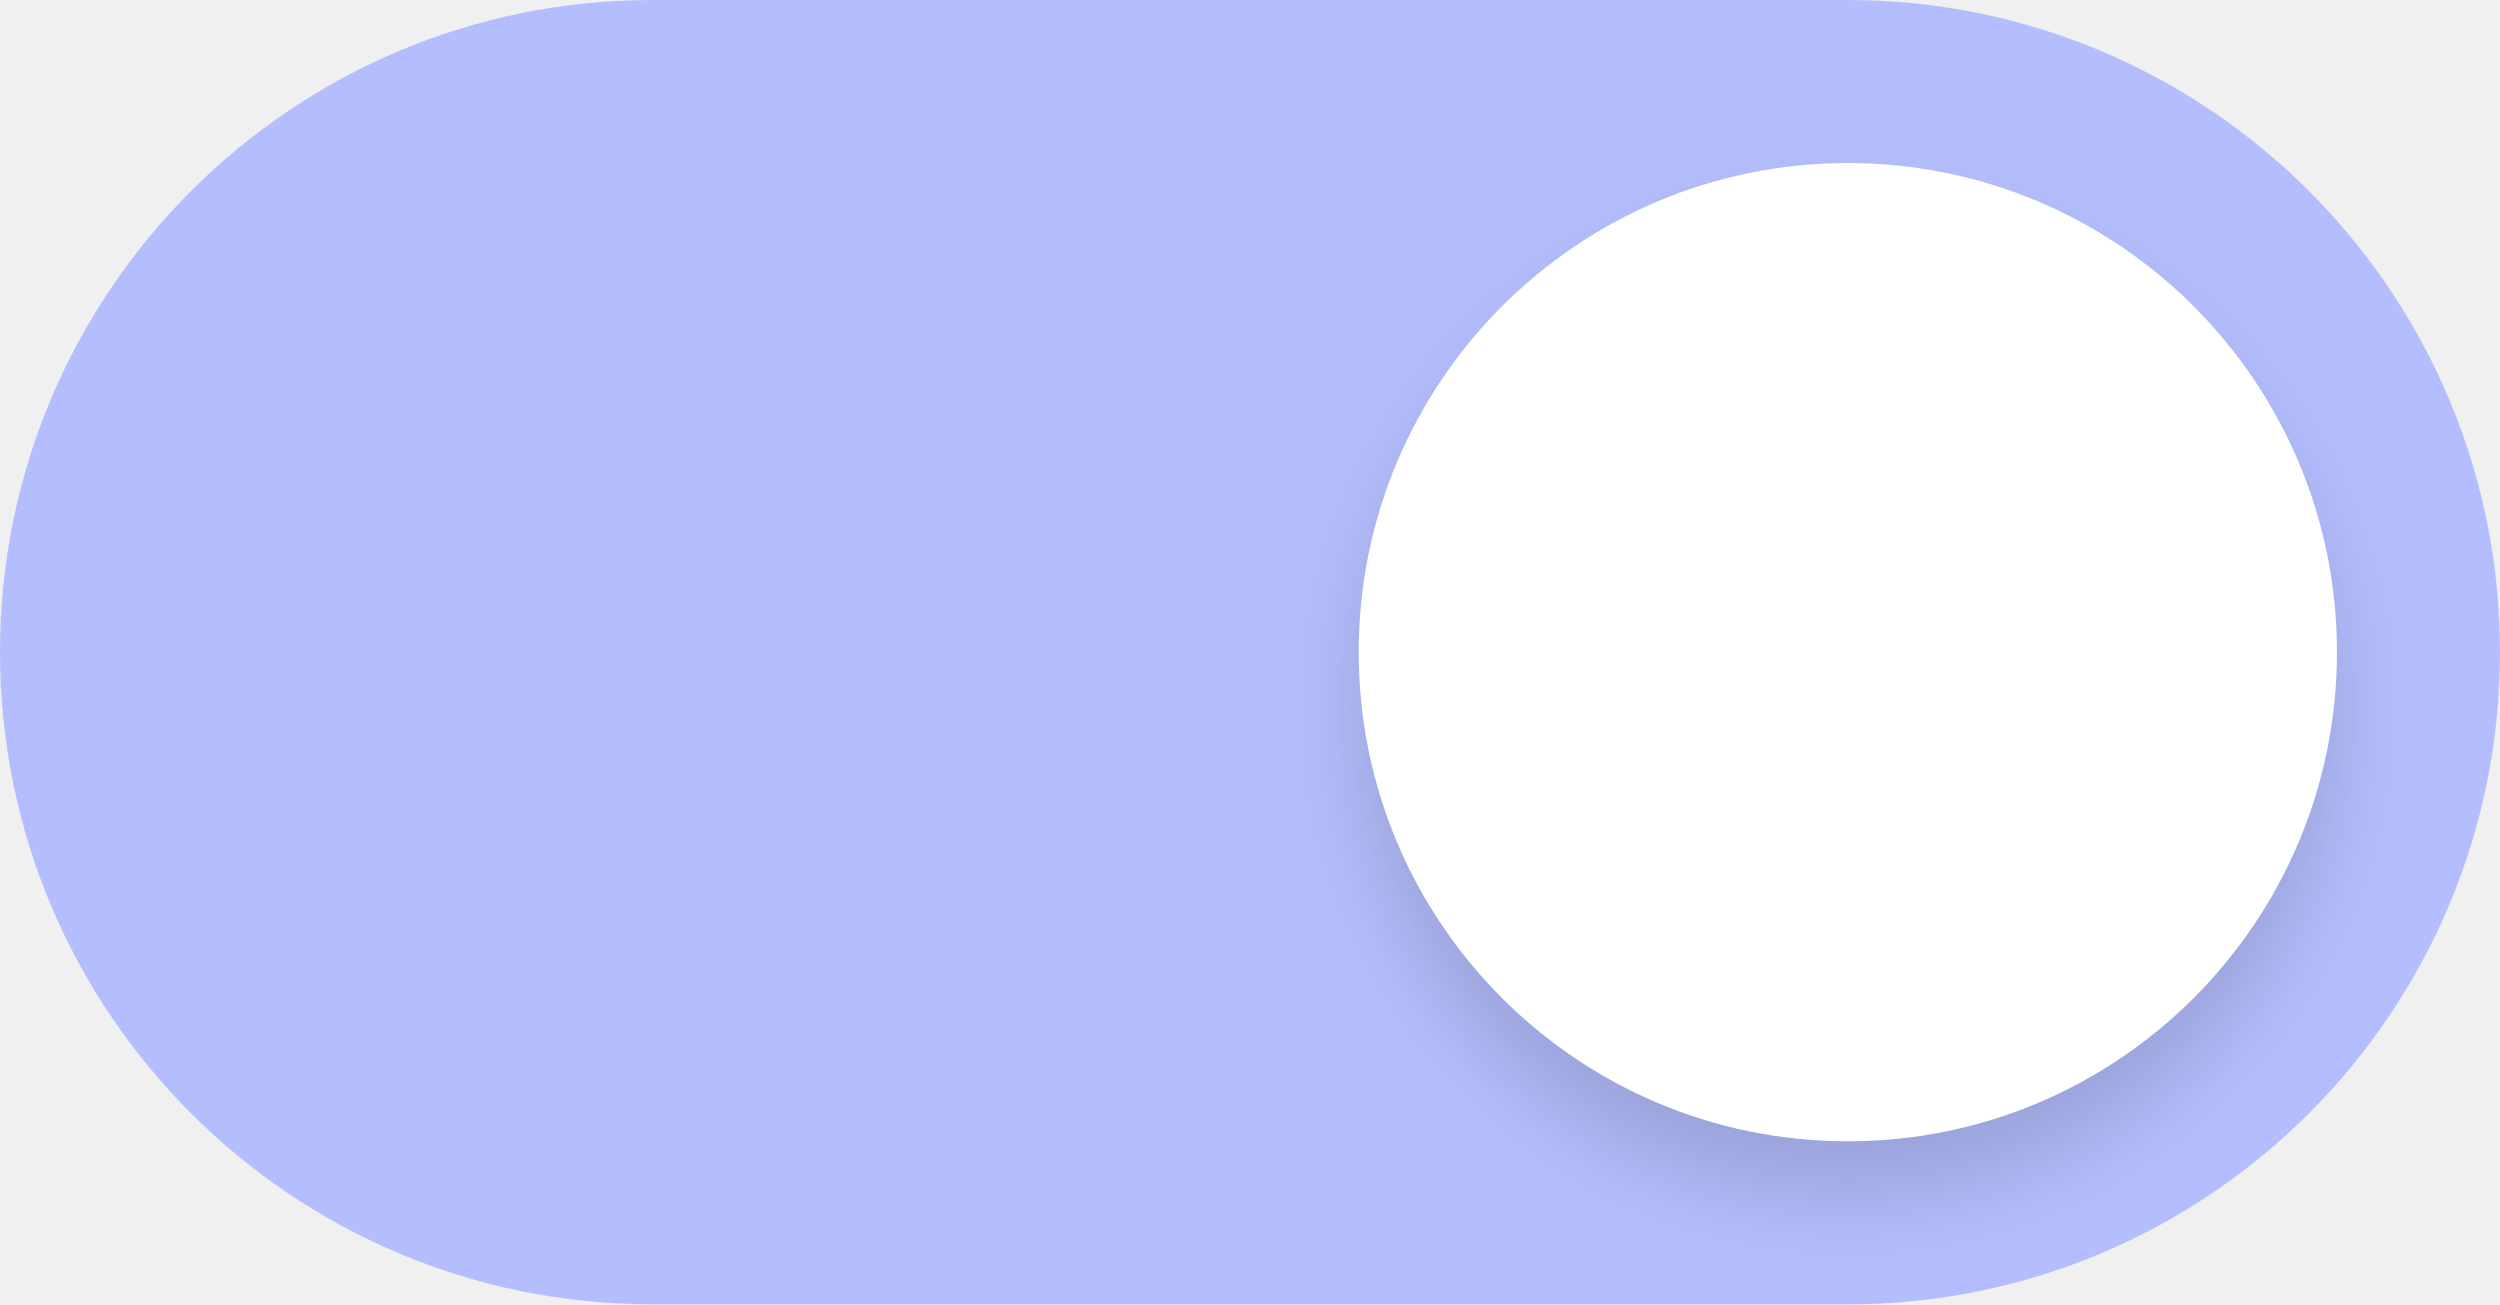
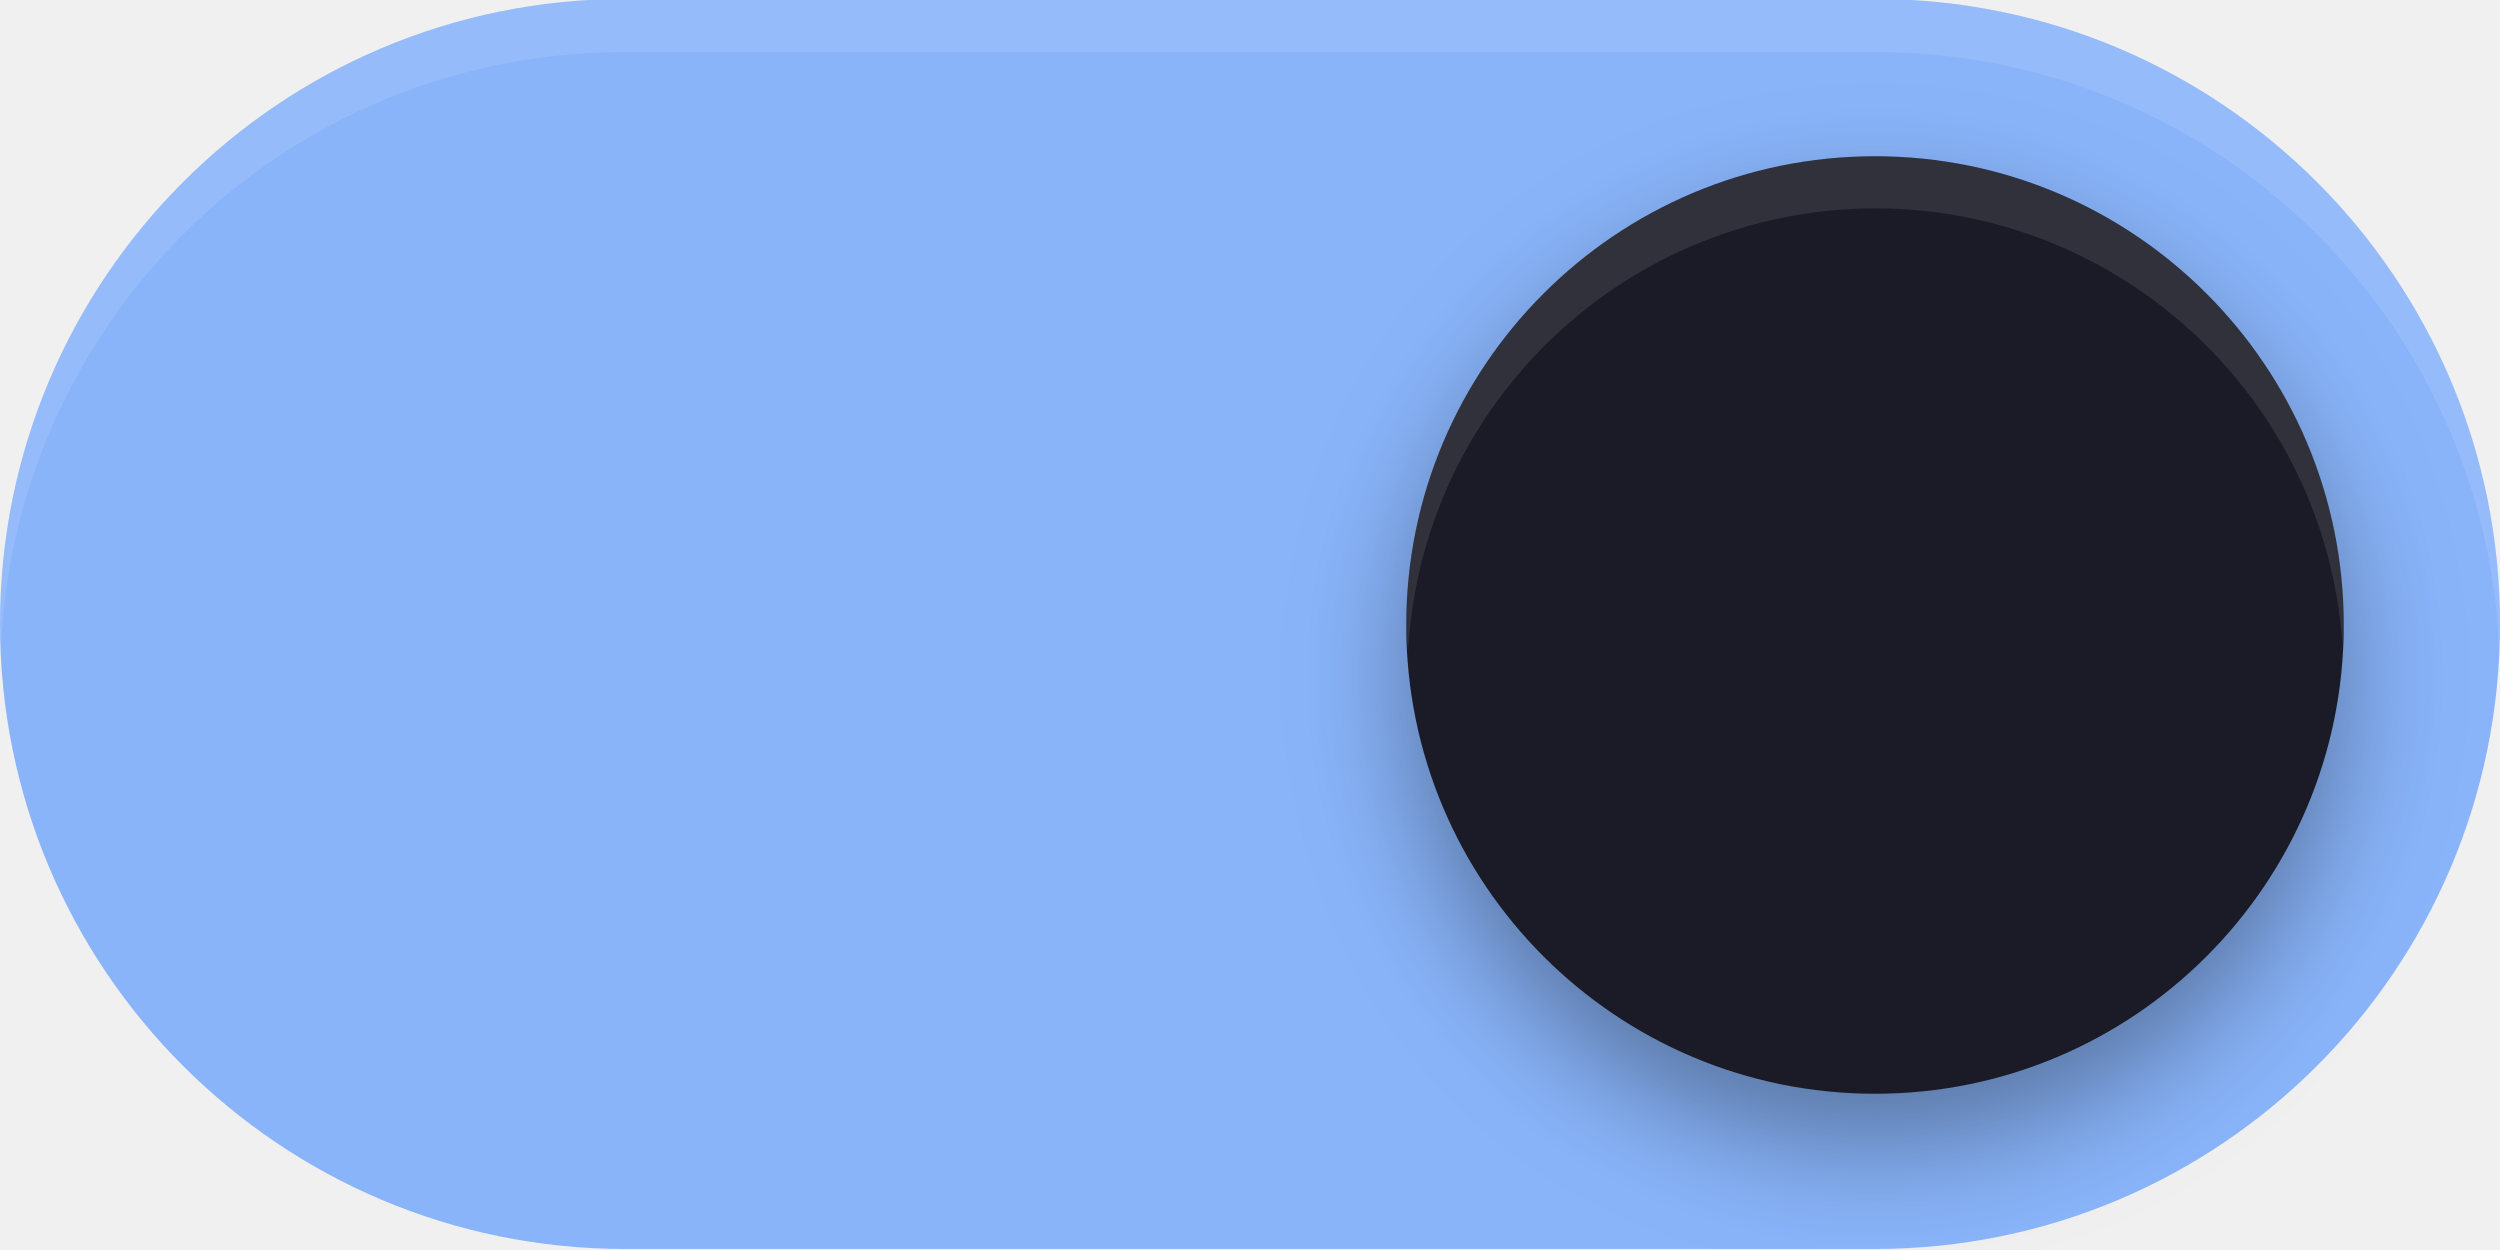
- <svg xmlns="http://www.w3.org/2000/svg" width="46" height="24" version="1.1">
-   <defs>
-     <filter id="filter898" x="-.108" y="-.108" width="1.216" height="1.216" color-interpolation-filters="sRGB">
-       <feGaussianBlur stdDeviation="0.81" />
+ <svg xmlns="http://www.w3.org/2000/svg" width="48" height="24" version="1.1" id="svg939">
+   <defs id="defs943">
+     <filter style="color-interpolation-filters:sRGB" id="filter863" x="-0.147" y="-0.147" width="1.294" height="1.294">
+       <feGaussianBlur stdDeviation="1.103" id="feGaussianBlur865" />
    </filter>
  </defs>
-   <rect width="46" height="24" rx="12" ry="12" fill="#b4befe" />
-   <circle cx="34" cy="13" r="9" fill="#000000" filter="url(#filter898)" opacity=".15" stroke-width="0" style="paint-order:stroke fill markers" />
-   <circle cx="34" cy="12" r="9" fill="#ffffff" stroke-width="0" style="paint-order:stroke fill markers" />
+   <rect transform="scale(-1,1)" x="-48" y="-0.02" width="48" height="24" rx="12" ry="12" fill="#009688" stroke-width="0" style="paint-order:stroke fill markers;fill:#89b4fa;fill-opacity:1" id="rect2" />
+   <circle cx="36" cy="13" r="9" fill="#ffffff" stroke-width="0" style="opacity:0.35;fill:#000000;paint-order:stroke fill markers;filter:url(#filter863)" id="circle307" />
+   <circle cx="36" cy="12" r="9" fill="#ffffff" stroke-width="0" style="paint-order:stroke fill markers;fill:#1a1b26;fill-opacity:1" id="circle4" />
+   <path id="rect876" style="opacity:0.1;fill:#ffffff;paint-order:stroke fill markers" d="m 12,-0.02 c -6.648,0 -12,5.352 -12,12 0,0.171 0.007,0.34 0.014,0.51 C 0.279,6.081 5.523,1 12,1 H 36 C 42.477,1 47.721,6.081 47.986,12.49 47.993,12.321 48,12.152 48,11.98 48,5.332 42.648,-0.02 36,-0.02 Z" />
+   <path id="circle1665" style="paint-order:stroke fill markers;fill:#ffffff;fill-opacity:1;opacity:0.1" d="M 36 3 A 9 9 0 0 0 27 12 A 9 9 0 0 0 27.035 12.5 A 9 9 0 0 1 36 4 A 9 9 0 0 1 44.975 12.359 A 9 9 0 0 0 45 12 A 9 9 0 0 0 36 3 z " />
</svg>
